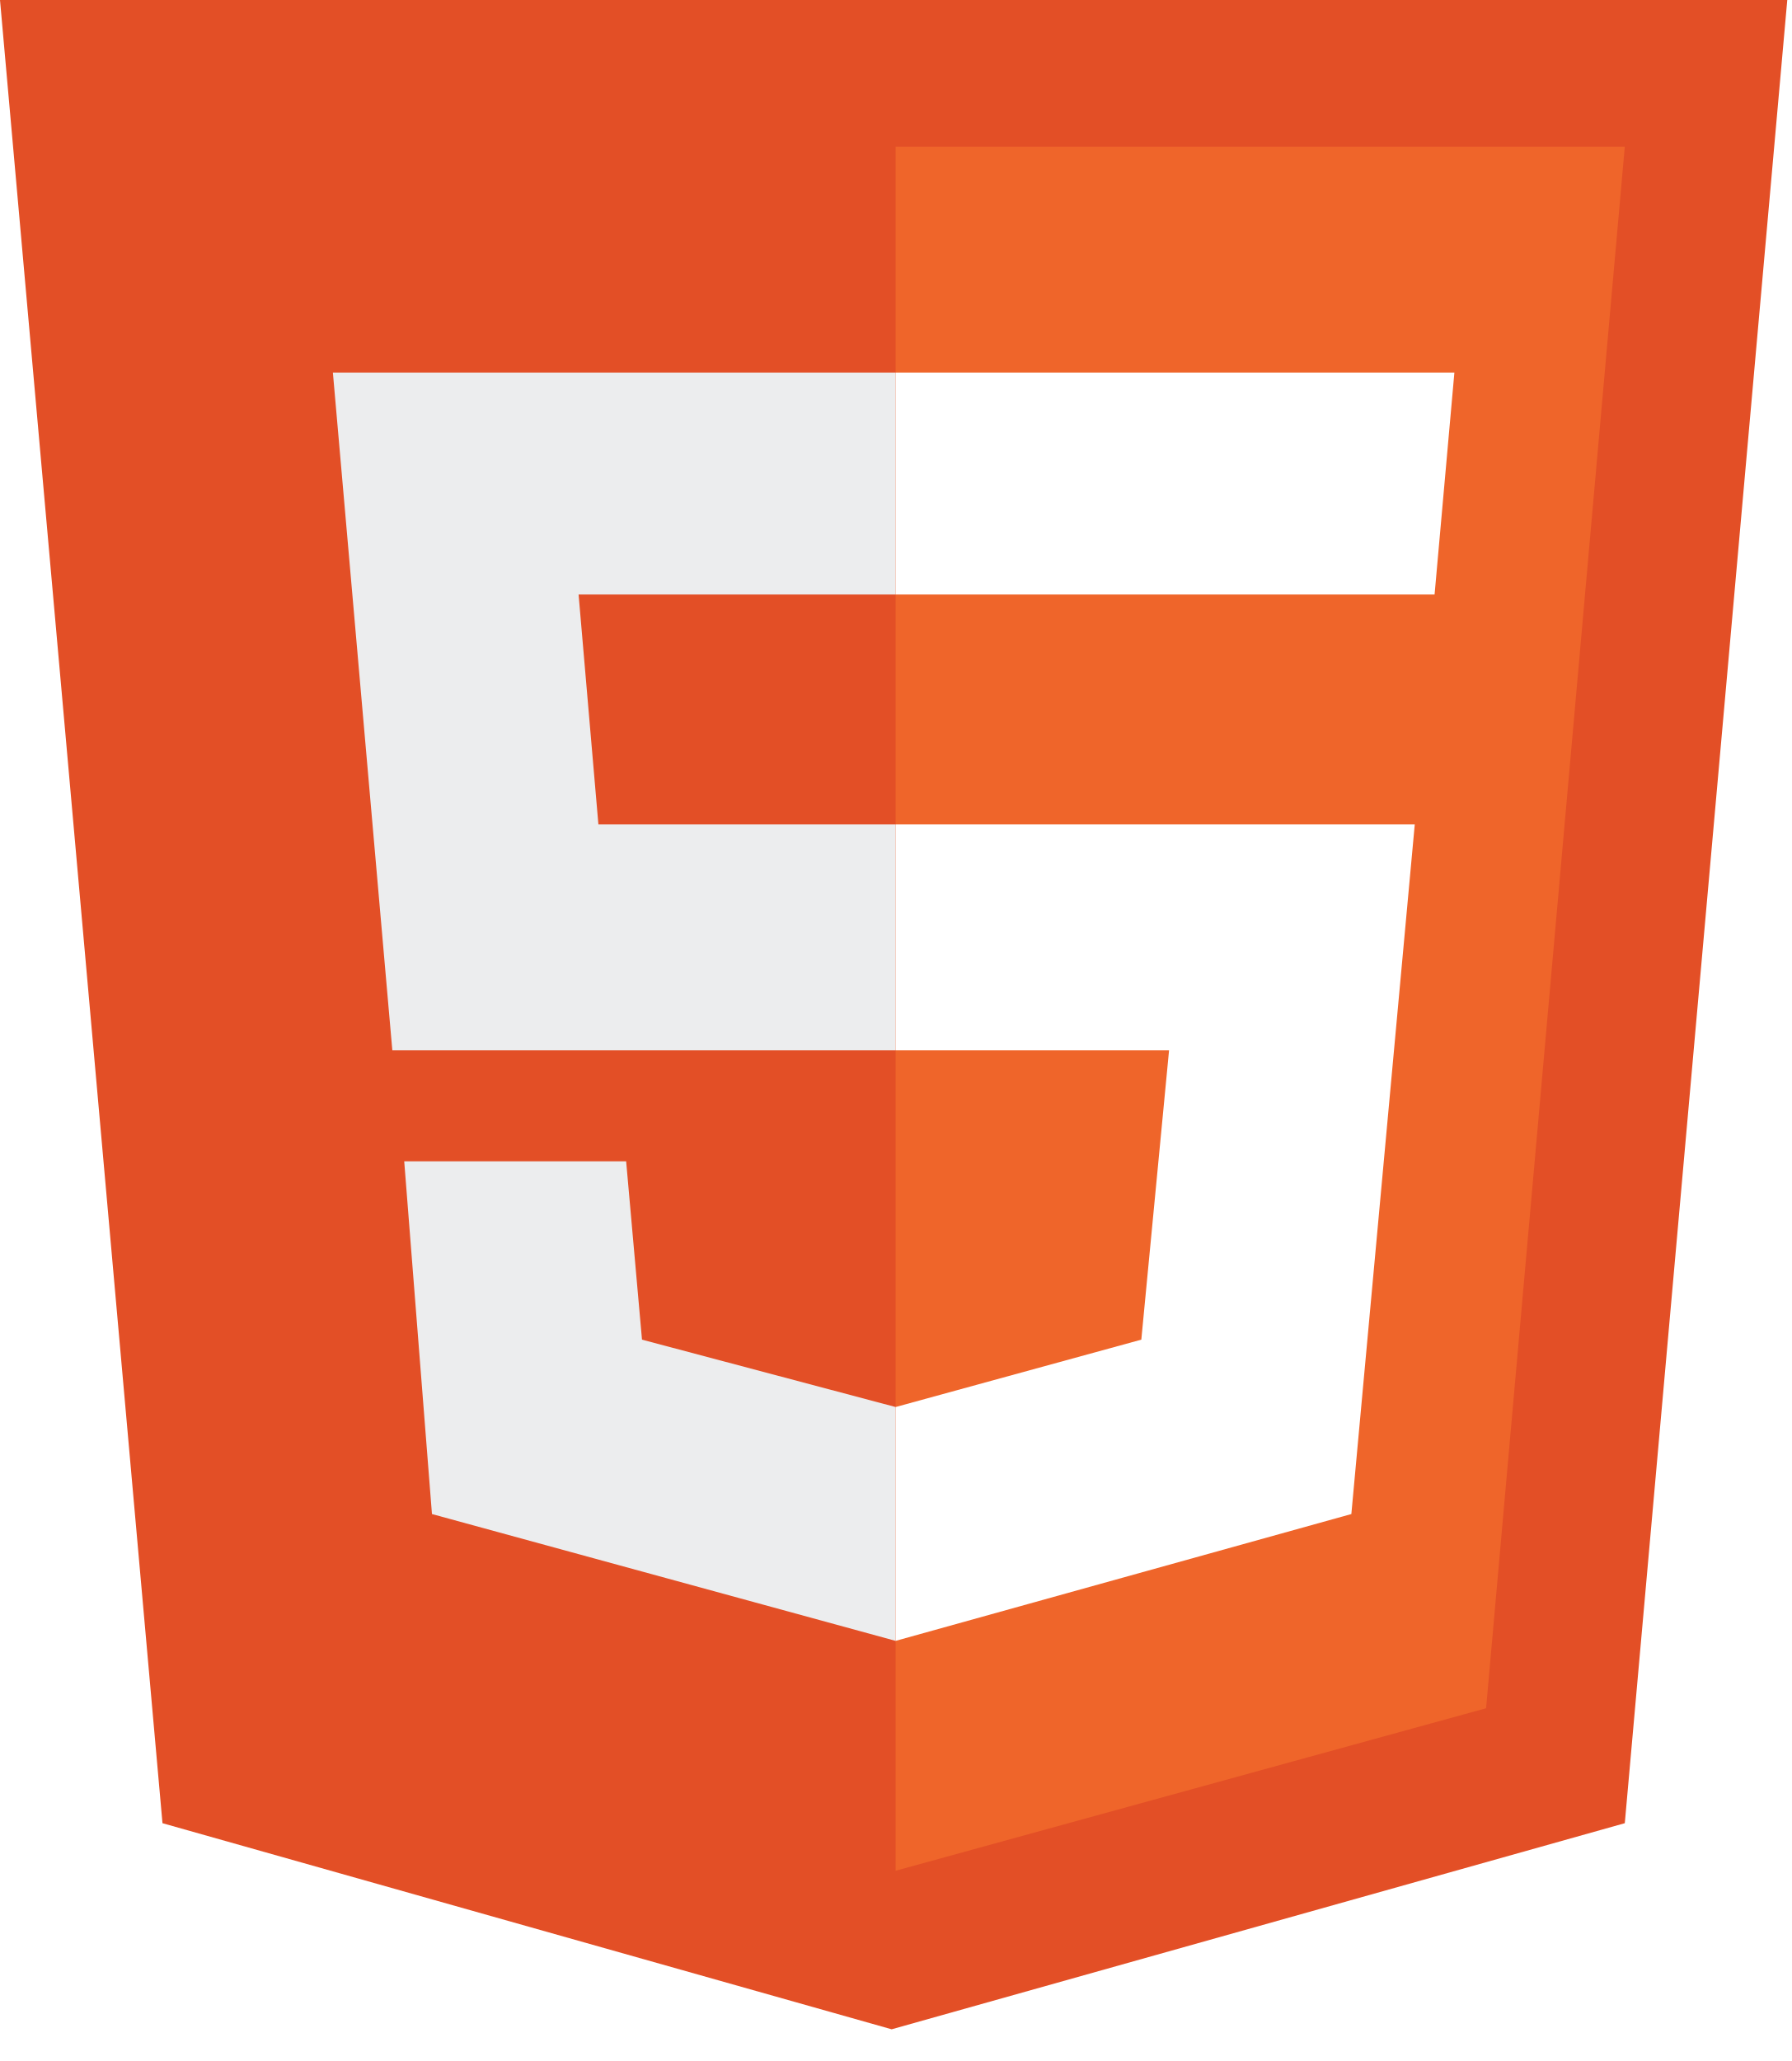
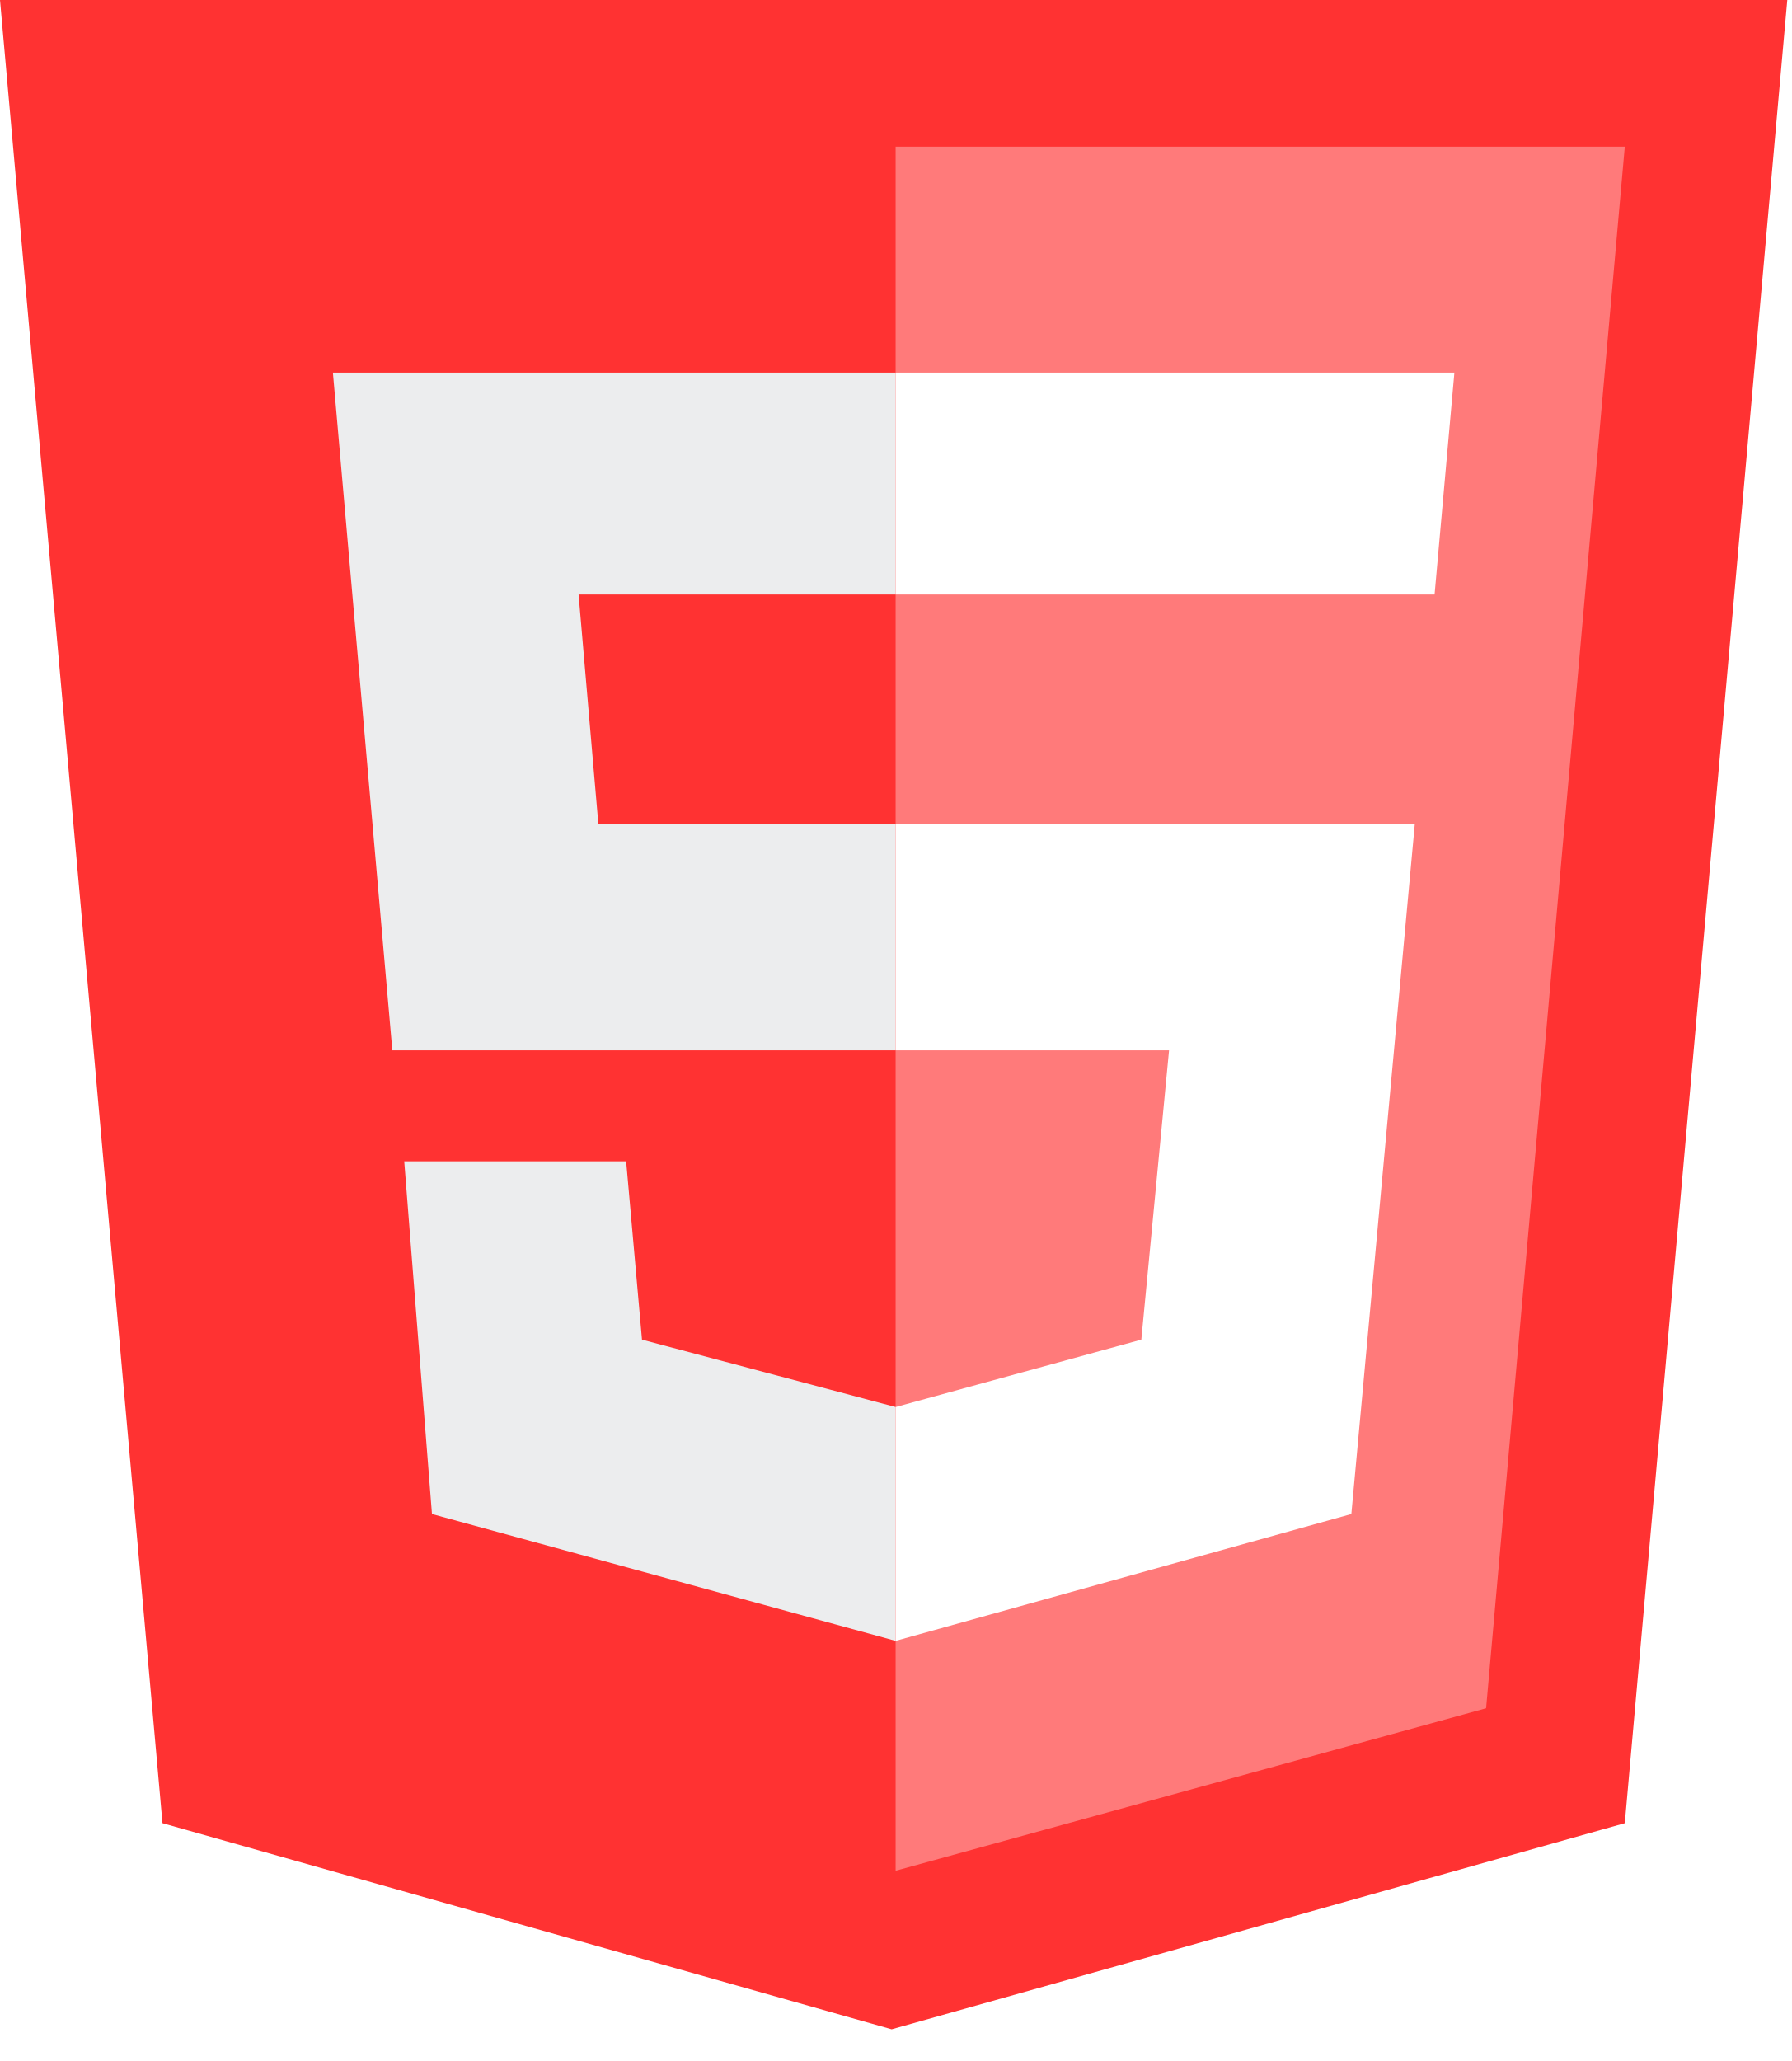
<svg xmlns="http://www.w3.org/2000/svg" viewBox="0 0 452 520">
-   <path fill="RGB(227,79,38)" d="M 41,460 L 0,0 451,0 410,460 225,512" />
-   <path fill="RGB(239,101,42)" d="M 226,472 L 375,431 410,37 226,37" />
+   <path fill="RGB(255,50,50)" d="M 41,460 L 0,0 451,0 410,460 225,512" />
+   <path fill="RGB(255,122,122)" d="M 226,472 L 375,431 410,37 226,37" />
  <path fill="RGB(236,237,238)" d="M 226,208 L 151,208 146,150 226,150 226,94 84,94 99,265 226,265 z M 226,355 L162,338 158,293 102,293 109,382 226,414 z" />
  <path fill="RGB(255,255,255)" d="M 226,265 L 295,265 288,338 226,355 226,414 341,382 357,208 226,208 z M 226,94 L226,150 362,150 367,94 z" />
</svg>
